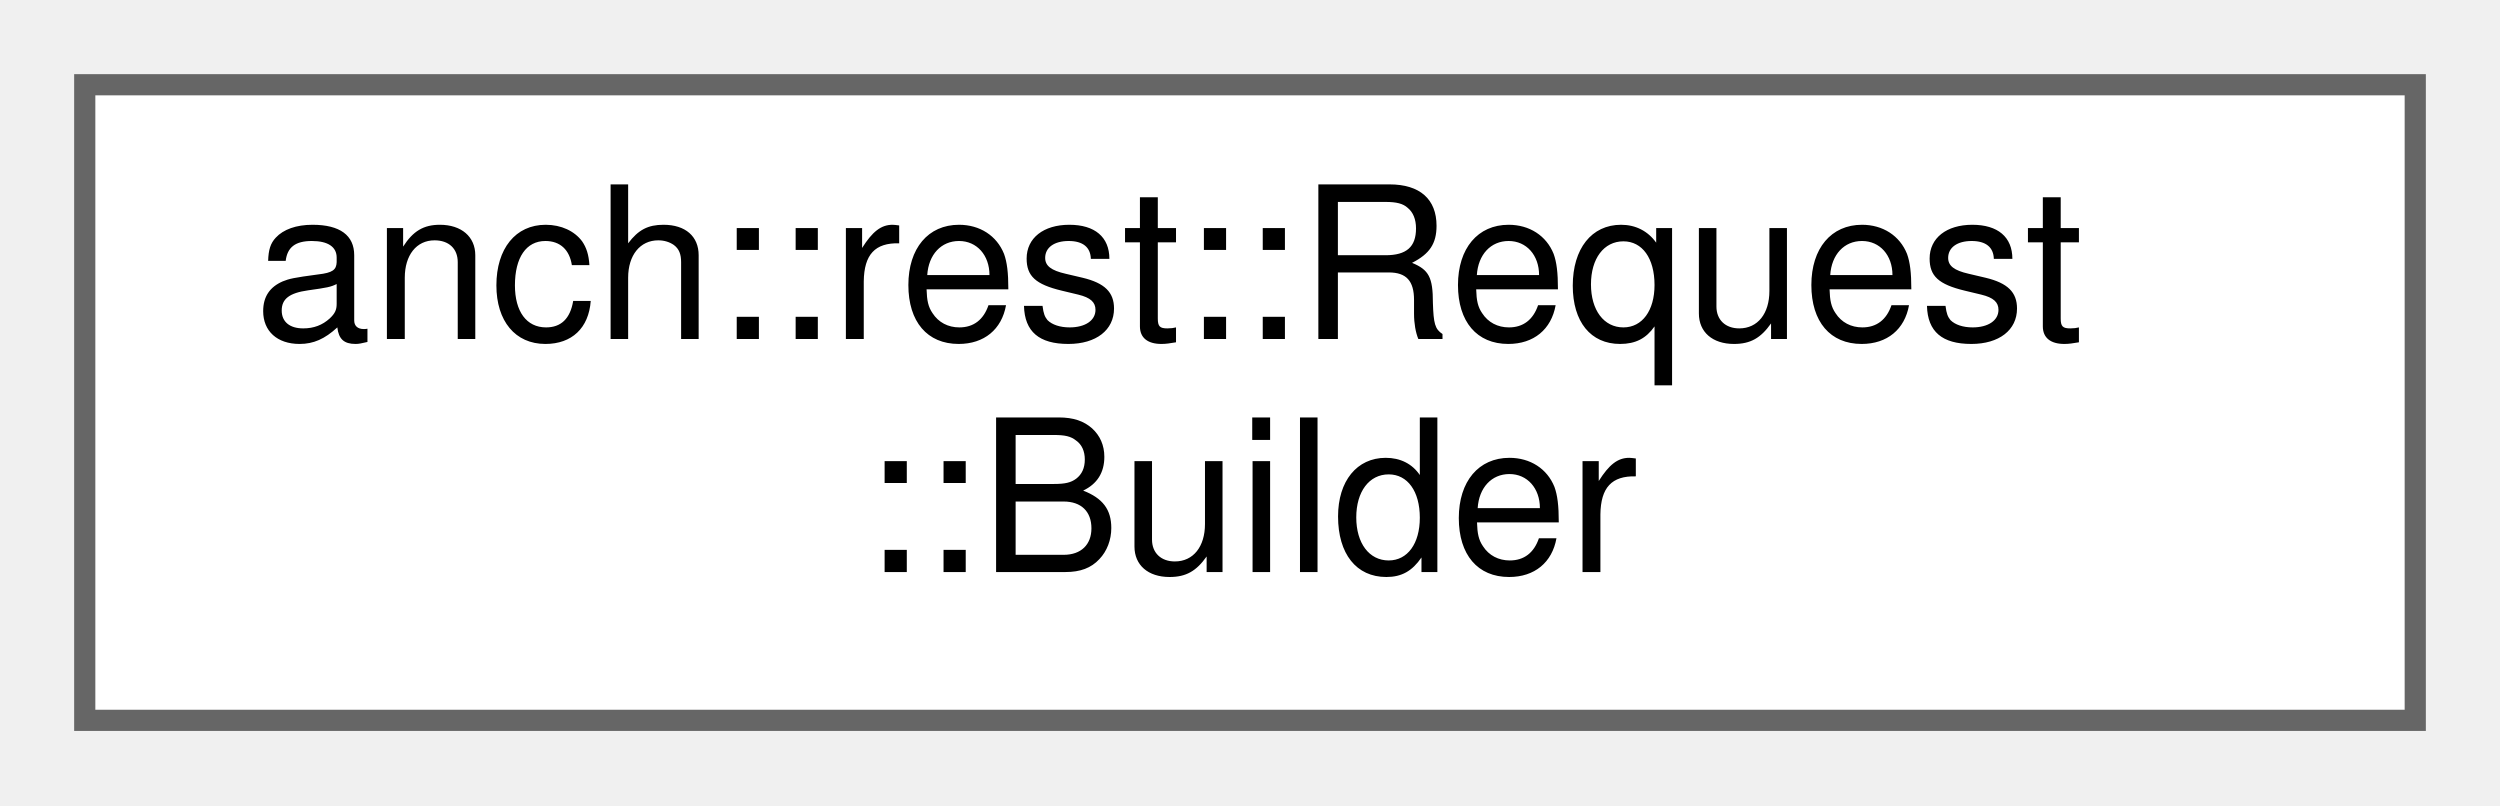
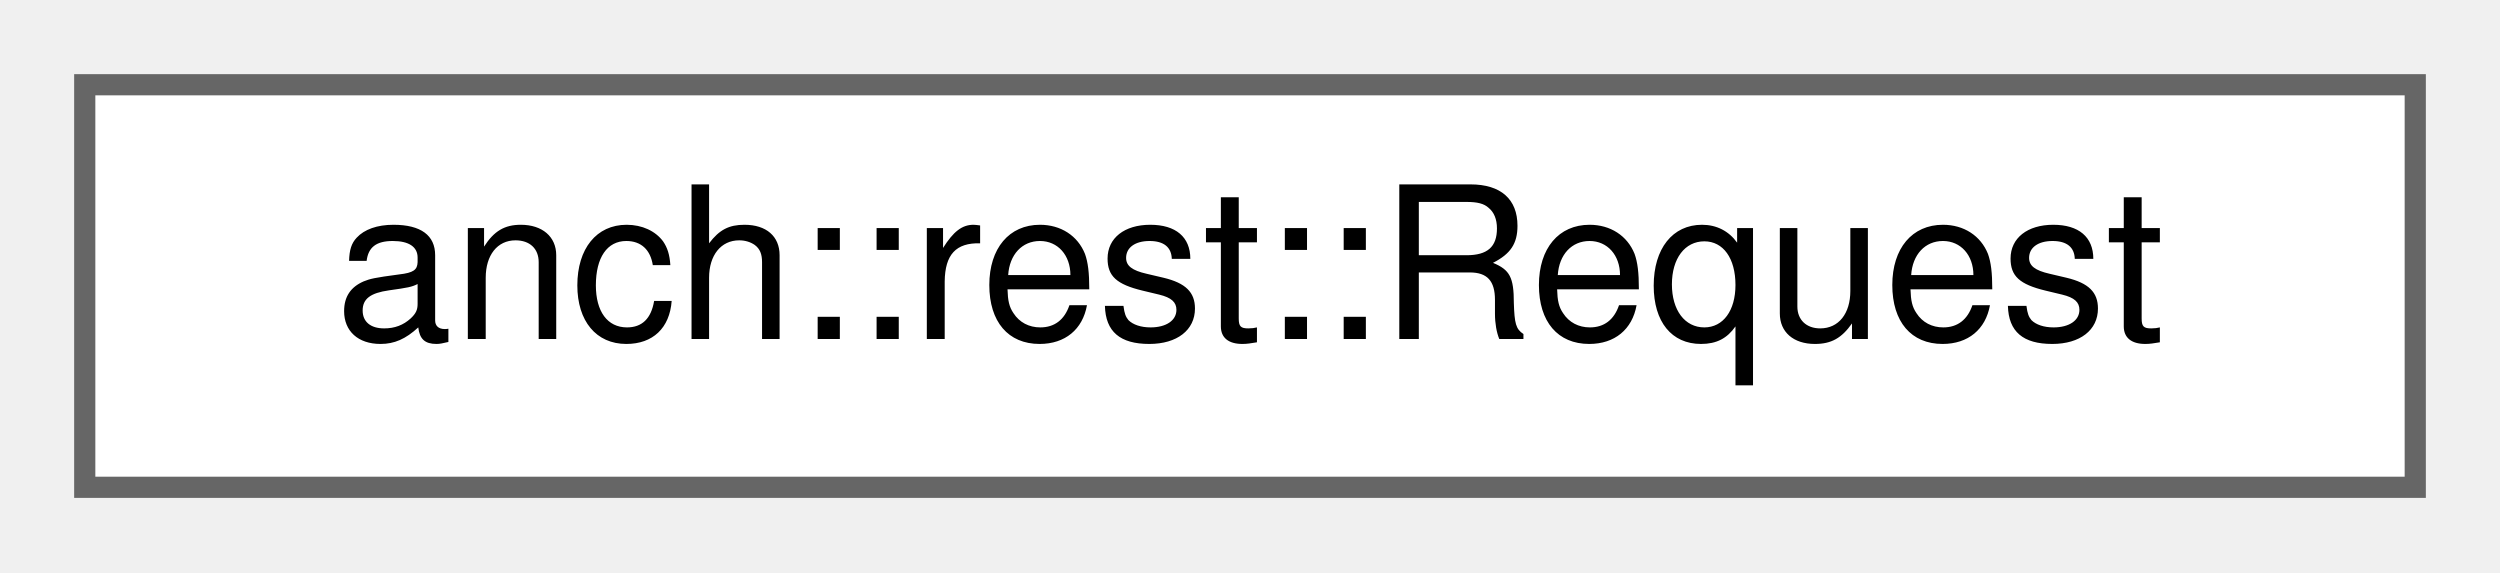
- <svg xmlns="http://www.w3.org/2000/svg" xmlns:xlink="http://www.w3.org/1999/xlink" width="118pt" height="38pt" viewBox="0.00 0.00 118.00 38.00">
-   <g id="graph0" class="graph" transform="scale(1 1) rotate(0) translate(4 34)">
+ <svg xmlns="http://www.w3.org/2000/svg" xmlns:xlink="http://www.w3.org/1999/xlink" width="118pt" height="27pt" viewBox="0.00 0.00 118.00 27.00">
+   <g id="graph0" class="graph" transform="scale(1 1) rotate(0) translate(4 23)">
    <g id="node1" class="node">
      <g id="a_node1">
-         <a xlink:href="classanch_1_1rest_1_1_request_1_1_builder.html" target="_top" xlink:title="HTTP request builder.">
-           <polygon fill="white" stroke="#666666" points="110,-30 0,-30 0,0 110,0 110,-30" />
-           <text text-anchor="start" x="8" y="-18" font-family="Helvetica,sans-Serif" font-size="10.00">anch::rest::Request</text>
-           <text text-anchor="middle" x="55" y="-7" font-family="Helvetica,sans-Serif" font-size="10.00">::Builder</text>
+         <a xlink:href="classanch_1_1rest_1_1_request.html" target="_top" xlink:title="HTTP request.">
+           <polygon fill="white" stroke="#666666" points="110,-19 0,-19 0,0 110,0 110,-19" />
+           <text text-anchor="middle" x="55" y="-7" font-family="Helvetica,sans-Serif" font-size="10.00">anch::rest::Request</text>
        </a>
      </g>
    </g>
  </g>
</svg>
